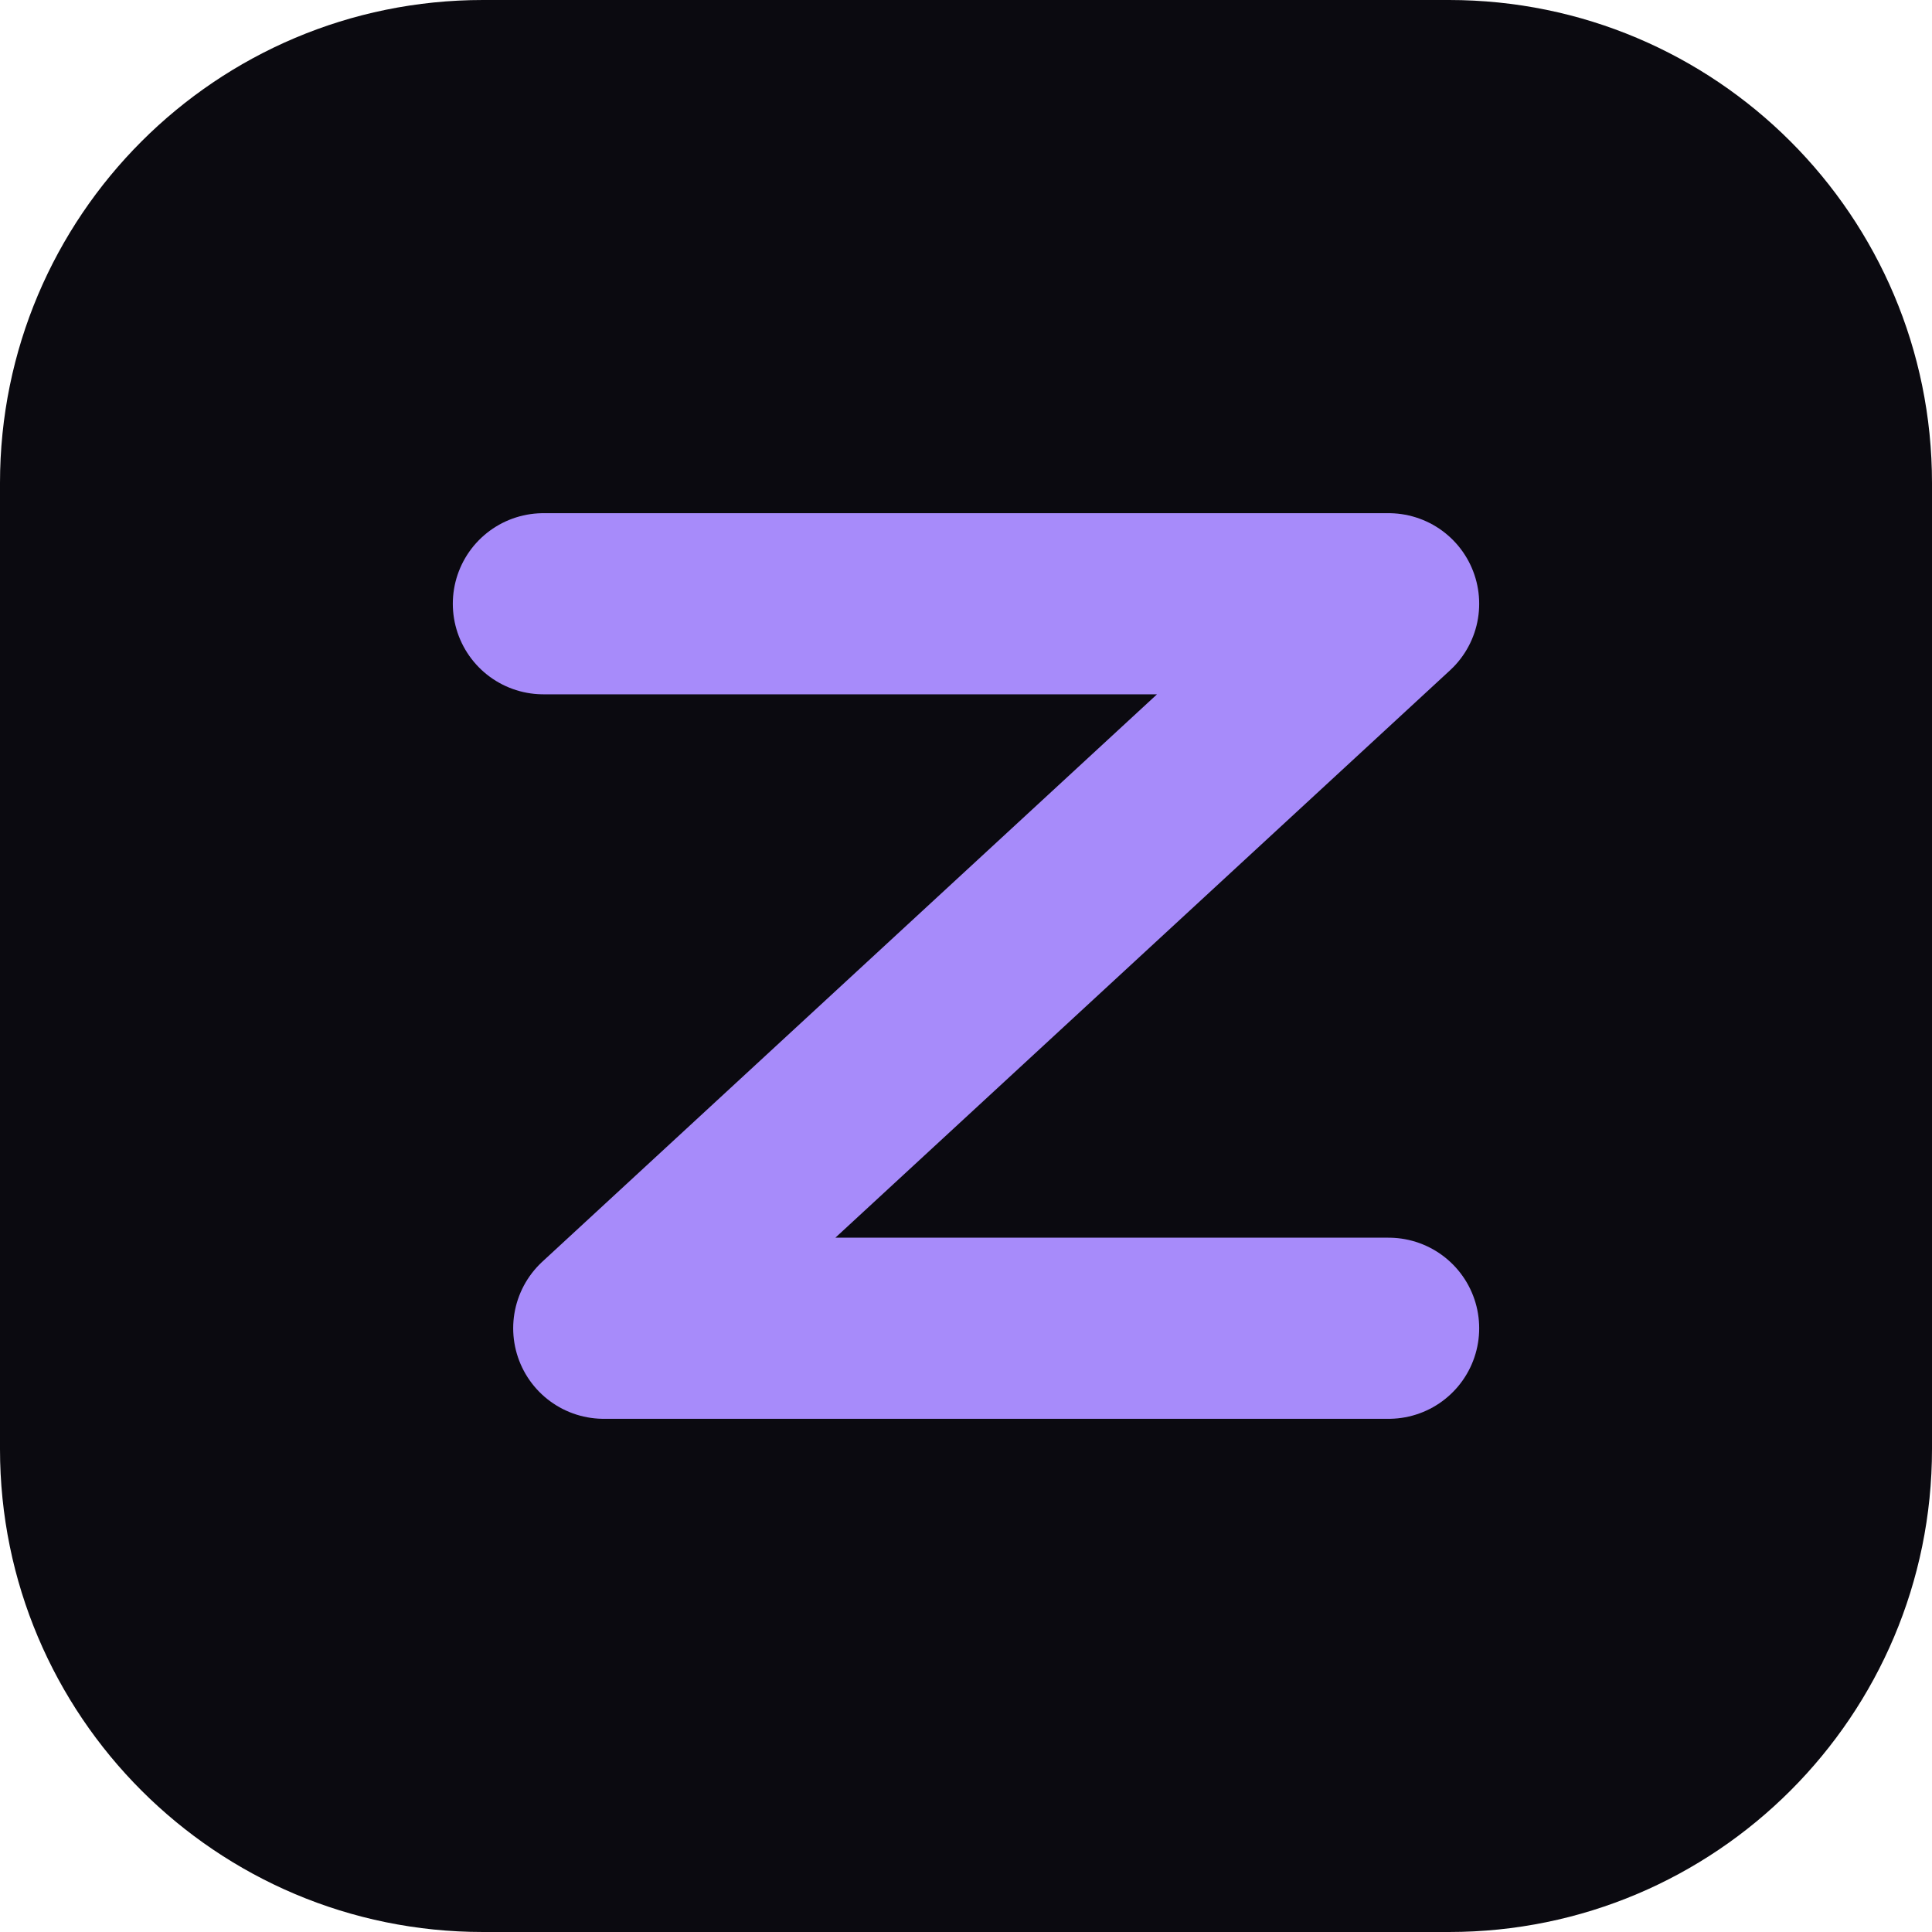
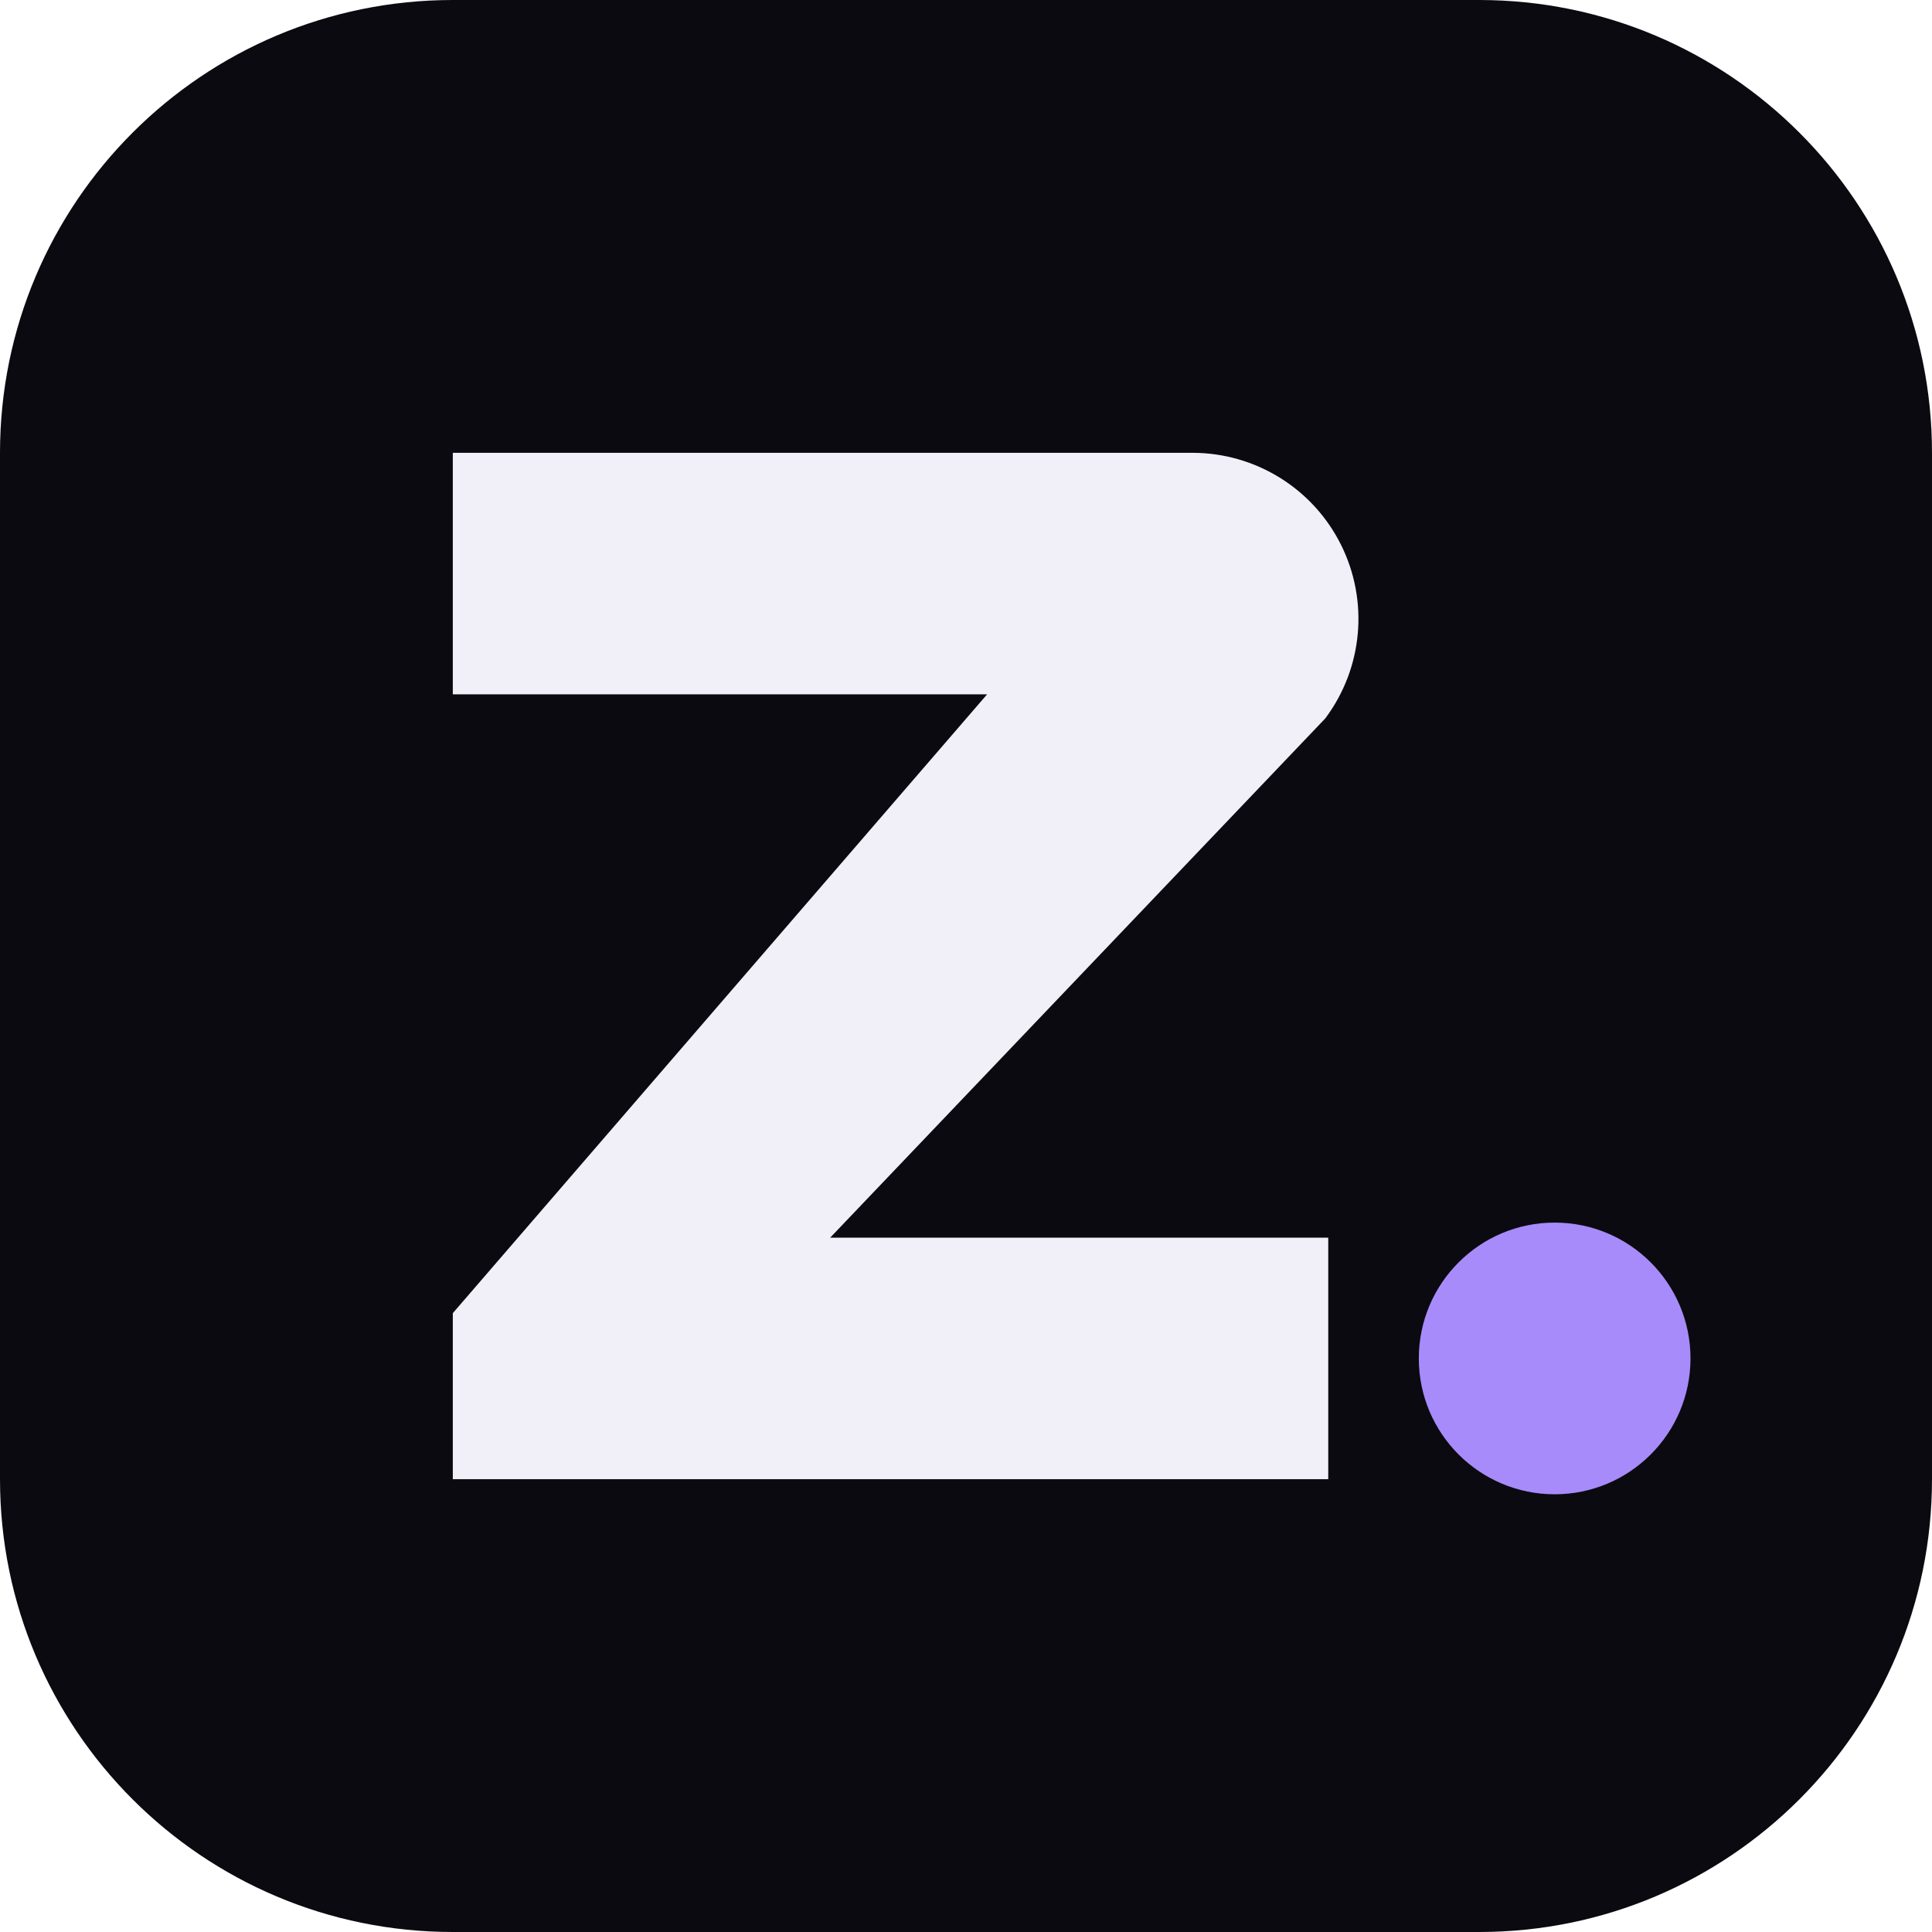
<svg xmlns="http://www.w3.org/2000/svg" viewBox="0 0 64 64">
-   <rect width="64" height="64" rx="16" fill="#0b0a10" />
-   <path d="M18 20h28L20 44h26" fill="none" stroke="#a78bfa" stroke-width="6" stroke-linecap="round" stroke-linejoin="round" />
+   <rect width="64" height="64" rx="15" fill="#0b0a10" />
+   <path d="M15 15h24.5a5.5 5.5 0 0 1 4.4 8.8L27.5 41H44v8H15v-5.5L32.7 23H15z" fill="#f1eff8" />
+   <circle cx="51.5" cy="45" r="4.5" fill="#a78bfa" />
</svg>
